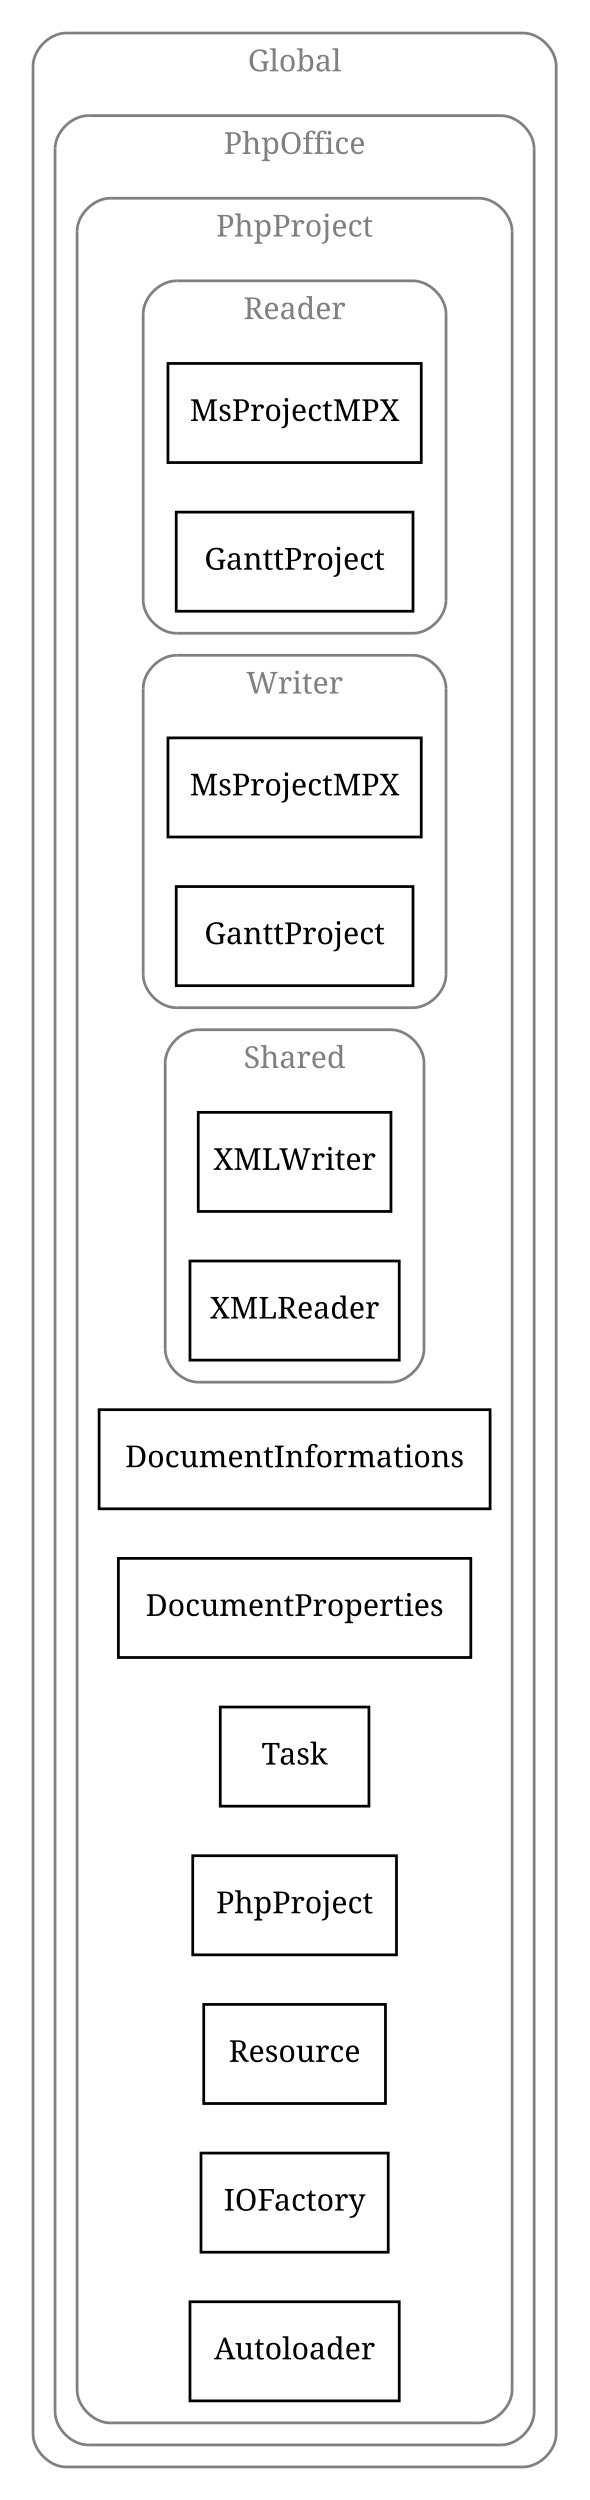
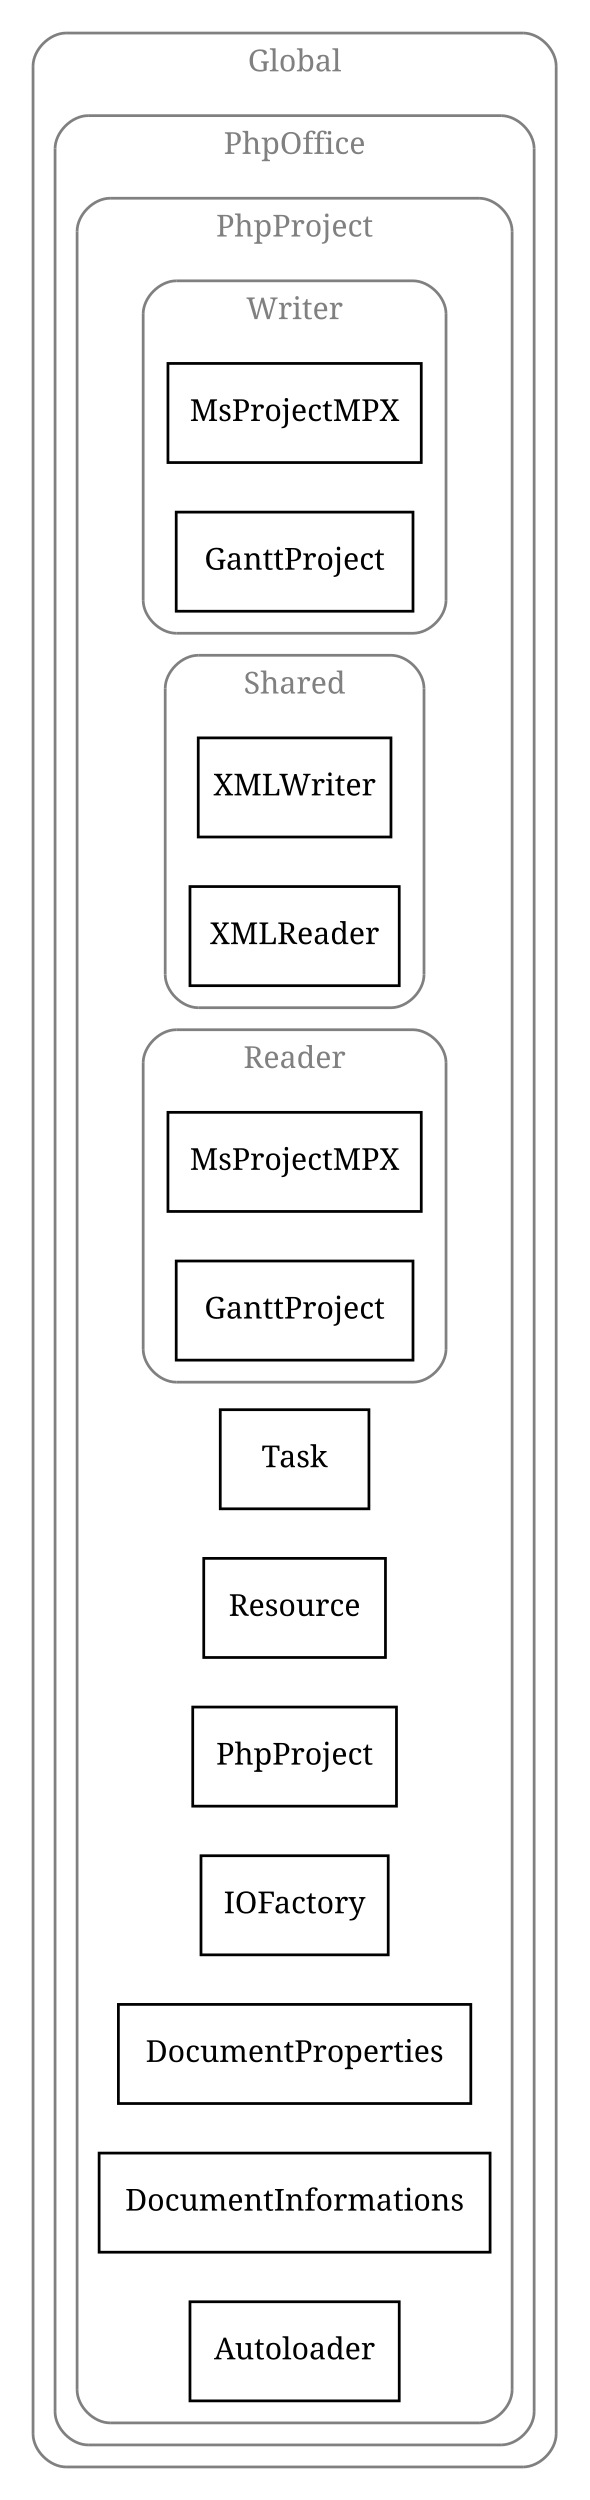
<svg xmlns="http://www.w3.org/2000/svg" width="214pt" height="908pt" viewBox="0.00 0.00 214.00 908.00">
  <g id="graph1" class="graph" transform="scale(1 1) rotate(0) translate(4 904)">
    <polygon fill="white" stroke="white" points="-4,5 -4,-904 211,-904 211,5 -4,5" />
    <g id="graph2" class="cluster">
      <polyline fill="none" stroke="gray" points="20,-8 186,-8 " />
      <path fill="none" stroke="gray" d="M186,-8C192,-8 198,-14 198,-20" />
      <polyline fill="none" stroke="gray" points="198,-20 198,-880 " />
      <path fill="none" stroke="gray" d="M198,-880C198,-886 192,-892 186,-892" />
      <polyline fill="none" stroke="gray" points="186,-892 20,-892 " />
      <path fill="none" stroke="gray" d="M20,-892C14,-892 8,-886 8,-880" />
      <polyline fill="none" stroke="gray" points="8,-880 8,-20 " />
      <path fill="none" stroke="gray" d="M8,-20C8,-14 14,-8 20,-8" />
      <text text-anchor="middle" x="103" y="-878.1" font-family="Times Roman,serif" font-size="11.00" fill="gray">Global</text>
    </g>
    <g id="graph3" class="cluster">
      <polyline fill="none" stroke="gray" points="28,-16 178,-16 " />
      <path fill="none" stroke="gray" d="M178,-16C184,-16 190,-22 190,-28" />
      <polyline fill="none" stroke="gray" points="190,-28 190,-850 " />
      <path fill="none" stroke="gray" d="M190,-850C190,-856 184,-862 178,-862" />
      <polyline fill="none" stroke="gray" points="178,-862 28,-862 " />
      <path fill="none" stroke="gray" d="M28,-862C22,-862 16,-856 16,-850" />
      <polyline fill="none" stroke="gray" points="16,-850 16,-28 " />
      <path fill="none" stroke="gray" d="M16,-28C16,-22 22,-16 28,-16" />
      <text text-anchor="middle" x="103" y="-848.1" font-family="Times Roman,serif" font-size="11.00" fill="gray">PhpOffice</text>
    </g>
    <g id="graph4" class="cluster">
      <polyline fill="none" stroke="gray" points="36,-24 170,-24 " />
      <path fill="none" stroke="gray" d="M170,-24C176,-24 182,-30 182,-36" />
      <polyline fill="none" stroke="gray" points="182,-36 182,-820 " />
      <path fill="none" stroke="gray" d="M182,-820C182,-826 176,-832 170,-832" />
      <polyline fill="none" stroke="gray" points="170,-832 36,-832 " />
      <path fill="none" stroke="gray" d="M36,-832C30,-832 24,-826 24,-820" />
      <polyline fill="none" stroke="gray" points="24,-820 24,-36 " />
      <path fill="none" stroke="gray" d="M24,-36C24,-30 30,-24 36,-24" />
      <text text-anchor="middle" x="103" y="-818.1" font-family="Times Roman,serif" font-size="11.00" fill="gray">PhpProject</text>
    </g>
    <g id="graph5" class="cluster">
      <polyline fill="none" stroke="gray" points="60,-674 146,-674 " />
      <path fill="none" stroke="gray" d="M146,-674C152,-674 158,-680 158,-686" />
      <polyline fill="none" stroke="gray" points="158,-686 158,-790 " />
      <path fill="none" stroke="gray" d="M158,-790C158,-796 152,-802 146,-802" />
      <polyline fill="none" stroke="gray" points="146,-802 60,-802 " />
      <path fill="none" stroke="gray" d="M60,-802C54,-802 48,-796 48,-790" />
      <polyline fill="none" stroke="gray" points="48,-790 48,-686 " />
      <path fill="none" stroke="gray" d="M48,-686C48,-680 54,-674 60,-674" />
-       <text text-anchor="middle" x="103" y="-788.1" font-family="Times Roman,serif" font-size="11.00" fill="gray">Reader</text>
+       <text text-anchor="middle" x="103" y="-788.1" font-family="Times Roman,serif" font-size="11.00" fill="gray">Writer</text>
    </g>
    <g id="graph6" class="cluster">
-       <polyline fill="none" stroke="gray" points="60,-538 146,-538 " />
-       <path fill="none" stroke="gray" d="M146,-538C152,-538 158,-544 158,-550" />
-       <polyline fill="none" stroke="gray" points="158,-550 158,-654 " />
-       <path fill="none" stroke="gray" d="M158,-654C158,-660 152,-666 146,-666" />
-       <polyline fill="none" stroke="gray" points="146,-666 60,-666 " />
-       <path fill="none" stroke="gray" d="M60,-666C54,-666 48,-660 48,-654" />
-       <polyline fill="none" stroke="gray" points="48,-654 48,-550 " />
-       <path fill="none" stroke="gray" d="M48,-550C48,-544 54,-538 60,-538" />
-       <text text-anchor="middle" x="103" y="-652.1" font-family="Times Roman,serif" font-size="11.00" fill="gray">Writer</text>
+       <polyline fill="none" stroke="gray" points="68,-538 138,-538 " />
+       <path fill="none" stroke="gray" d="M138,-538C144,-538 150,-544 150,-550" />
+       <polyline fill="none" stroke="gray" points="150,-550 150,-654 " />
+       <path fill="none" stroke="gray" d="M150,-654C150,-660 144,-666 138,-666" />
+       <polyline fill="none" stroke="gray" points="138,-666 68,-666 " />
+       <path fill="none" stroke="gray" d="M68,-666C62,-666 56,-660 56,-654" />
+       <polyline fill="none" stroke="gray" points="56,-654 56,-550 " />
+       <path fill="none" stroke="gray" d="M56,-550C56,-544 62,-538 68,-538" />
+       <text text-anchor="middle" x="103" y="-652.1" font-family="Times Roman,serif" font-size="11.00" fill="gray">Shared</text>
    </g>
    <g id="graph7" class="cluster">
-       <polyline fill="none" stroke="gray" points="68,-402 138,-402 " />
-       <path fill="none" stroke="gray" d="M138,-402C144,-402 150,-408 150,-414" />
-       <polyline fill="none" stroke="gray" points="150,-414 150,-518 " />
-       <path fill="none" stroke="gray" d="M150,-518C150,-524 144,-530 138,-530" />
-       <polyline fill="none" stroke="gray" points="138,-530 68,-530 " />
-       <path fill="none" stroke="gray" d="M68,-530C62,-530 56,-524 56,-518" />
-       <polyline fill="none" stroke="gray" points="56,-518 56,-414 " />
-       <path fill="none" stroke="gray" d="M56,-414C56,-408 62,-402 68,-402" />
-       <text text-anchor="middle" x="103" y="-516.1" font-family="Times Roman,serif" font-size="11.00" fill="gray">Shared</text>
+       <polyline fill="none" stroke="gray" points="60,-402 146,-402 " />
+       <path fill="none" stroke="gray" d="M146,-402C152,-402 158,-408 158,-414" />
+       <polyline fill="none" stroke="gray" points="158,-414 158,-518 " />
+       <path fill="none" stroke="gray" d="M158,-518C158,-524 152,-530 146,-530" />
+       <polyline fill="none" stroke="gray" points="146,-530 60,-530 " />
+       <path fill="none" stroke="gray" d="M60,-530C54,-530 48,-524 48,-518" />
+       <polyline fill="none" stroke="gray" points="48,-518 48,-414 " />
+       <path fill="none" stroke="gray" d="M48,-414C48,-408 54,-402 60,-402" />
+       <text text-anchor="middle" x="103" y="-516.1" font-family="Times Roman,serif" font-size="11.00" fill="gray">Reader</text>
    </g>
    <g id="node5" class="node">
      <polygon fill="none" stroke="black" points="149,-772 57,-772 57,-736 149,-736 149,-772" />
      <text text-anchor="middle" x="103" y="-751.1" font-family="Times Roman,serif" font-size="11.00">MsProjectMPX</text>
    </g>
    <g id="node6" class="node">
      <polygon fill="none" stroke="black" points="146,-718 60,-718 60,-682 146,-682 146,-718" />
      <text text-anchor="middle" x="103" y="-697.1" font-family="Times Roman,serif" font-size="11.00">GanttProject</text>
    </g>
    <g id="node8" class="node">
-       <polygon fill="none" stroke="black" points="149,-636 57,-636 57,-600 149,-600 149,-636" />
-       <text text-anchor="middle" x="103" y="-615.1" font-family="Times Roman,serif" font-size="11.00">MsProjectMPX</text>
+       <polygon fill="none" stroke="black" points="138,-636 68,-636 68,-600 138,-600 138,-636" />
+       <text text-anchor="middle" x="103" y="-615.1" font-family="Times Roman,serif" font-size="11.00">XMLWriter</text>
    </g>
    <g id="node9" class="node">
-       <polygon fill="none" stroke="black" points="146,-582 60,-582 60,-546 146,-546 146,-582" />
-       <text text-anchor="middle" x="103" y="-561.1" font-family="Times Roman,serif" font-size="11.00">GanttProject</text>
+       <polygon fill="none" stroke="black" points="141,-582 65,-582 65,-546 141,-546 141,-582" />
+       <text text-anchor="middle" x="103" y="-561.1" font-family="Times Roman,serif" font-size="11.00">XMLReader</text>
    </g>
    <g id="node11" class="node">
-       <polygon fill="none" stroke="black" points="138,-500 68,-500 68,-464 138,-464 138,-500" />
-       <text text-anchor="middle" x="103" y="-479.1" font-family="Times Roman,serif" font-size="11.00">XMLWriter</text>
+       <polygon fill="none" stroke="black" points="149,-500 57,-500 57,-464 149,-464 149,-500" />
+       <text text-anchor="middle" x="103" y="-479.1" font-family="Times Roman,serif" font-size="11.00">MsProjectMPX</text>
    </g>
    <g id="node12" class="node">
-       <polygon fill="none" stroke="black" points="141,-446 65,-446 65,-410 141,-410 141,-446" />
-       <text text-anchor="middle" x="103" y="-425.1" font-family="Times Roman,serif" font-size="11.00">XMLReader</text>
+       <polygon fill="none" stroke="black" points="146,-446 60,-446 60,-410 146,-410 146,-446" />
+       <text text-anchor="middle" x="103" y="-425.1" font-family="Times Roman,serif" font-size="11.00">GanttProject</text>
    </g>
    <g id="node13" class="node">
-       <polygon fill="none" stroke="black" points="174,-392 32,-392 32,-356 174,-356 174,-392" />
-       <text text-anchor="middle" x="103" y="-371.1" font-family="Times Roman,serif" font-size="11.00">DocumentInformations</text>
+       <polygon fill="none" stroke="black" points="130,-392 76,-392 76,-356 130,-356 130,-392" />
+       <text text-anchor="middle" x="103" y="-371.1" font-family="Times Roman,serif" font-size="11.00">Task</text>
    </g>
    <g id="node14" class="node">
-       <polygon fill="none" stroke="black" points="167,-338 39,-338 39,-302 167,-302 167,-338" />
-       <text text-anchor="middle" x="103" y="-317.1" font-family="Times Roman,serif" font-size="11.00">DocumentProperties</text>
+       <polygon fill="none" stroke="black" points="136,-338 70,-338 70,-302 136,-302 136,-338" />
+       <text text-anchor="middle" x="103" y="-317.1" font-family="Times Roman,serif" font-size="11.00">Resource</text>
    </g>
    <g id="node15" class="node">
-       <polygon fill="none" stroke="black" points="130,-284 76,-284 76,-248 130,-248 130,-284" />
-       <text text-anchor="middle" x="103" y="-263.1" font-family="Times Roman,serif" font-size="11.00">Task</text>
+       <polygon fill="none" stroke="black" points="140,-284 66,-284 66,-248 140,-248 140,-284" />
+       <text text-anchor="middle" x="103" y="-263.1" font-family="Times Roman,serif" font-size="11.00">PhpProject</text>
    </g>
    <g id="node16" class="node">
-       <polygon fill="none" stroke="black" points="140,-230 66,-230 66,-194 140,-194 140,-230" />
-       <text text-anchor="middle" x="103" y="-209.1" font-family="Times Roman,serif" font-size="11.00">PhpProject</text>
+       <polygon fill="none" stroke="black" points="137,-230 69,-230 69,-194 137,-194 137,-230" />
+       <text text-anchor="middle" x="103" y="-209.1" font-family="Times Roman,serif" font-size="11.00">IOFactory</text>
    </g>
    <g id="node17" class="node">
-       <polygon fill="none" stroke="black" points="136,-176 70,-176 70,-140 136,-140 136,-176" />
-       <text text-anchor="middle" x="103" y="-155.1" font-family="Times Roman,serif" font-size="11.00">Resource</text>
+       <polygon fill="none" stroke="black" points="167,-176 39,-176 39,-140 167,-140 167,-176" />
+       <text text-anchor="middle" x="103" y="-155.1" font-family="Times Roman,serif" font-size="11.00">DocumentProperties</text>
    </g>
    <g id="node18" class="node">
-       <polygon fill="none" stroke="black" points="137,-122 69,-122 69,-86 137,-86 137,-122" />
-       <text text-anchor="middle" x="103" y="-101.1" font-family="Times Roman,serif" font-size="11.00">IOFactory</text>
+       <polygon fill="none" stroke="black" points="174,-122 32,-122 32,-86 174,-86 174,-122" />
+       <text text-anchor="middle" x="103" y="-101.1" font-family="Times Roman,serif" font-size="11.00">DocumentInformations</text>
    </g>
    <g id="node19" class="node">
      <polygon fill="none" stroke="black" points="141,-68 65,-68 65,-32 141,-32 141,-68" />
      <text text-anchor="middle" x="103" y="-47.1" font-family="Times Roman,serif" font-size="11.00">Autoloader</text>
    </g>
  </g>
</svg>
